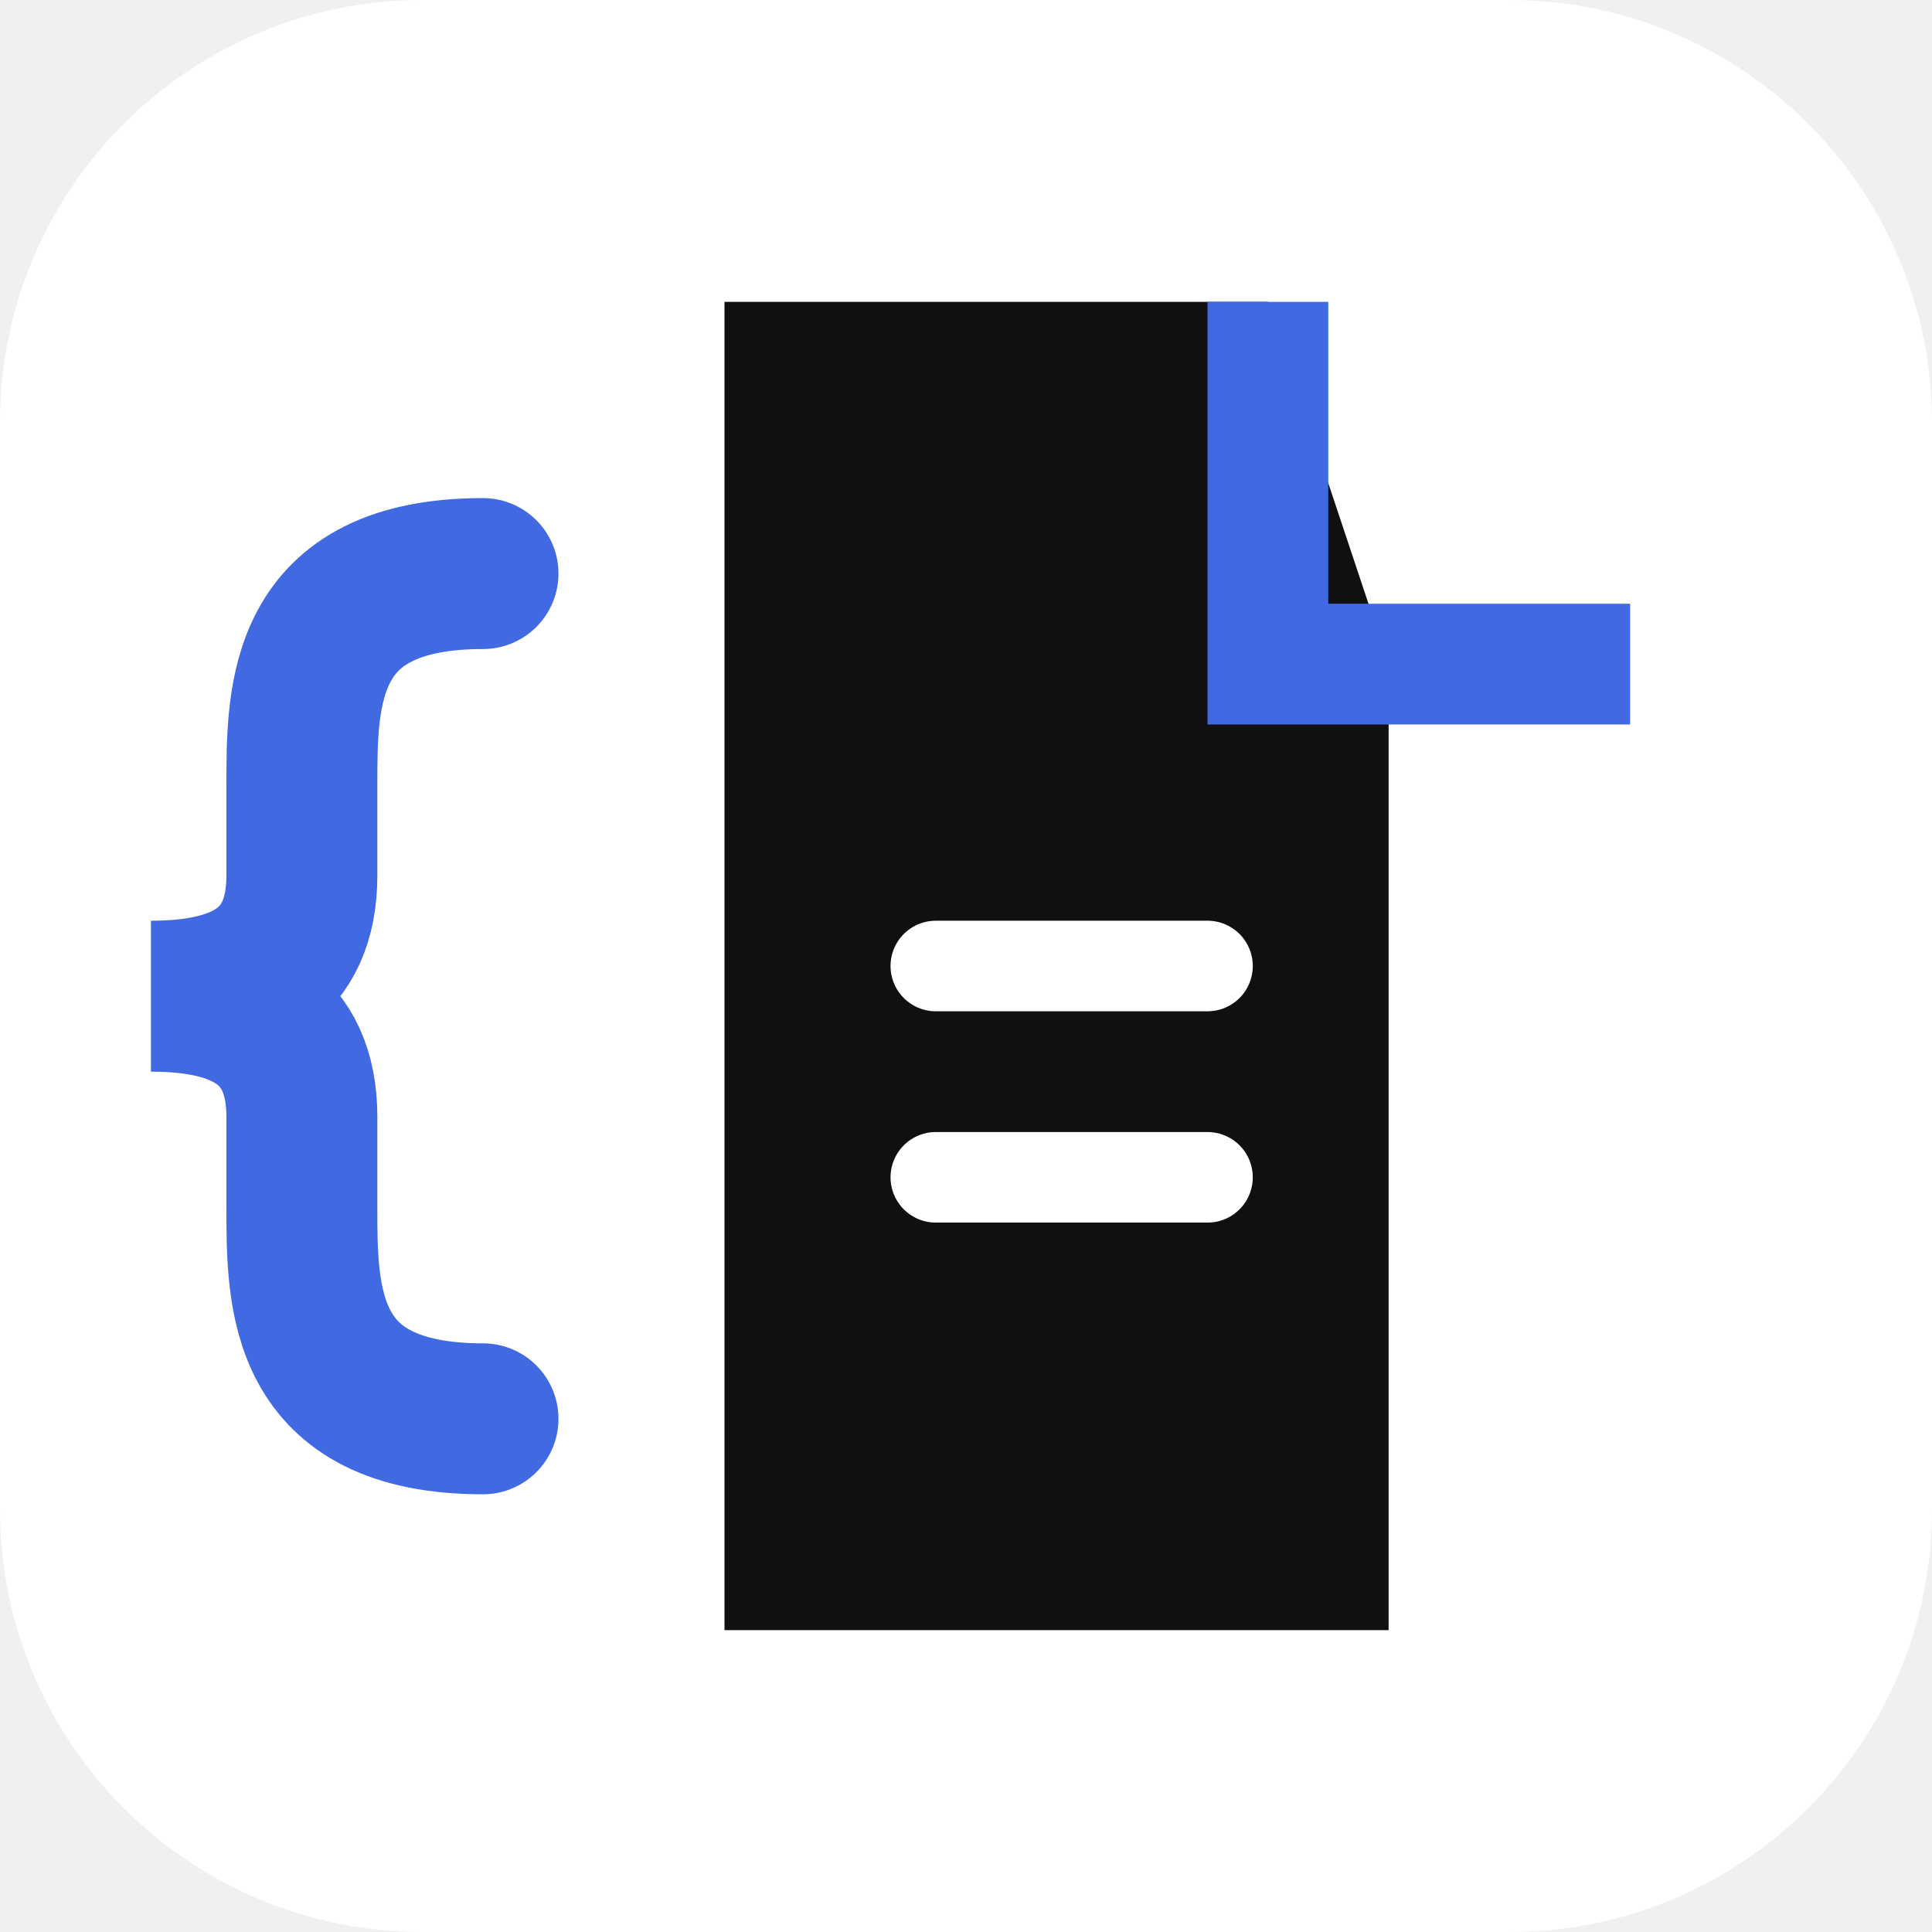
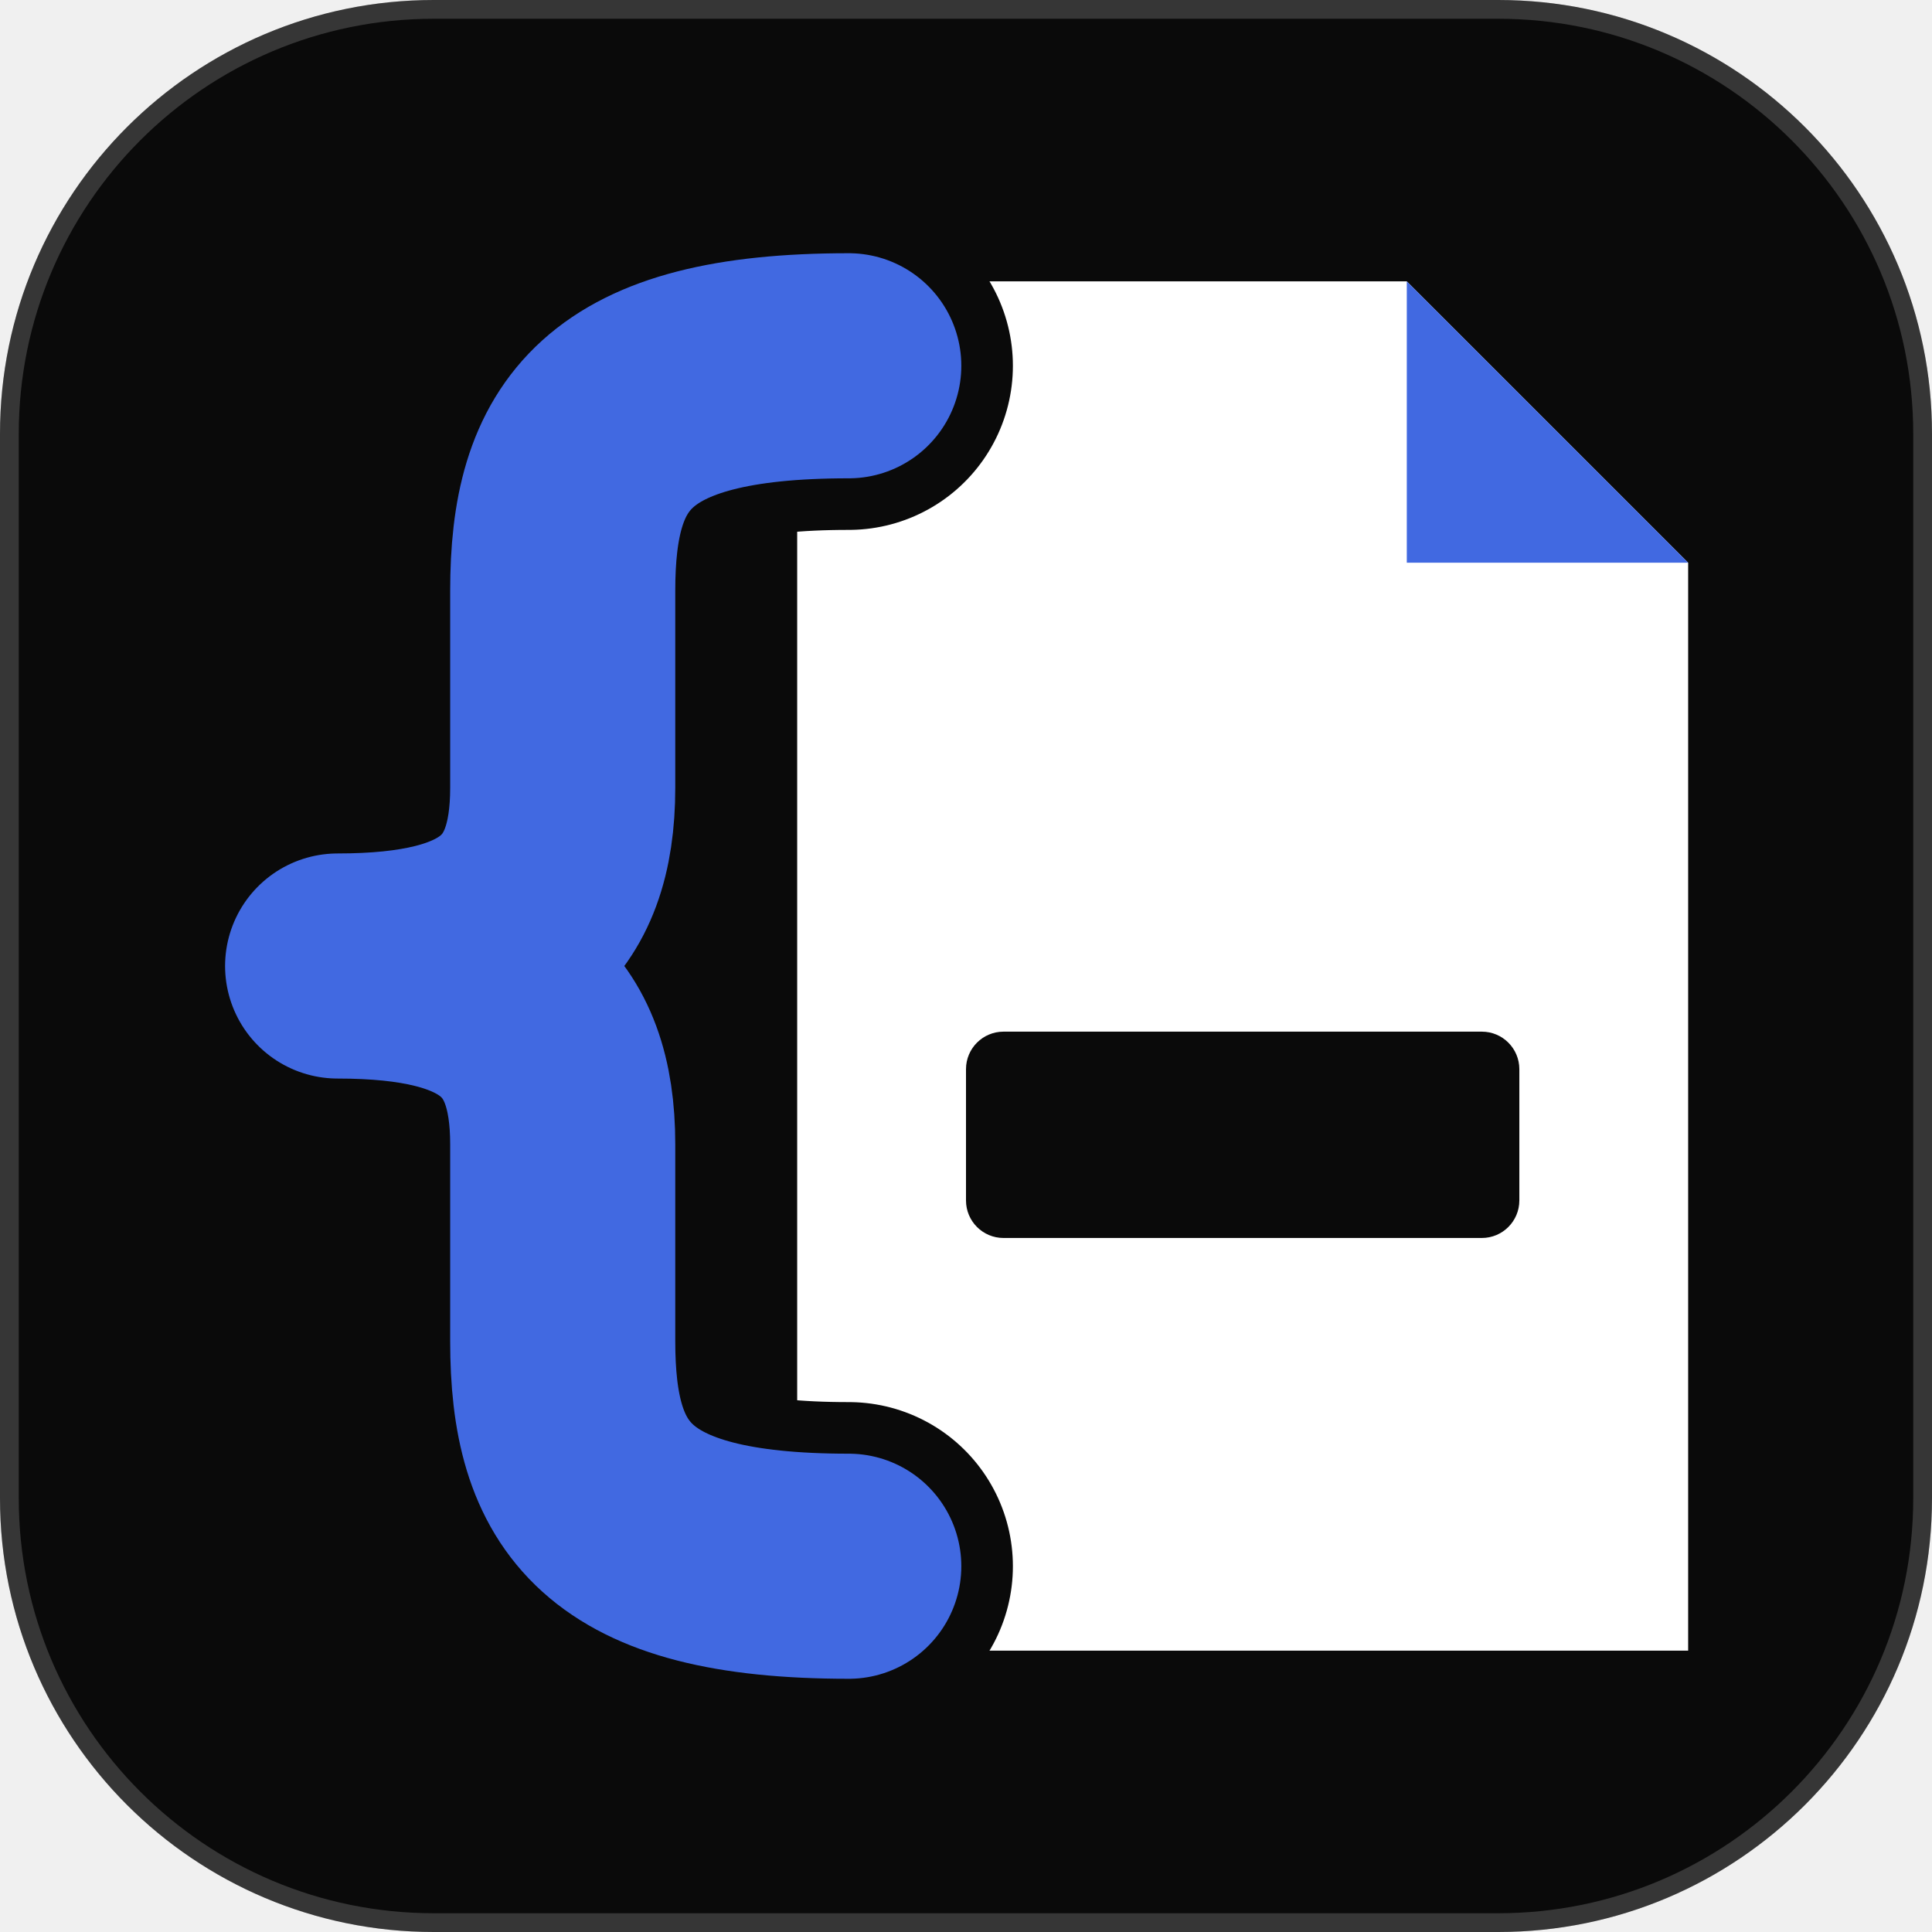
- <svg xmlns="http://www.w3.org/2000/svg" viewBox="0 0 64 64" role="img" aria-label="NativeLatex source to page mark">
-   <rect width="64" height="64" rx="14" fill="#fff" />
-   <path d="M42 10H24v44h22V22L42 10Z" fill="#101010" />
-   <path d="M42 10v12h12" fill="none" stroke="#4169e1" stroke-width="4" />
-   <path d="M16 19c-6 0-6 4-6 7v3c0 3-2 4-5 4 3 0 5 1 5 4v3c0 3 0 7 6 7" fill="none" stroke="#4169e1" stroke-width="5" stroke-linecap="round" />
-   <path d="M31 32h9M31 39h9" stroke="#fff" stroke-width="3" stroke-linecap="round" />
+ <svg xmlns="http://www.w3.org/2000/svg" viewBox="100 100 824 824" role="img" aria-label="LibreLeaf">
+   <g id="background">
+     <rect x="100" y="100" width="824" height="824" rx="185" fill="#0A0A0A" />
+     <rect x="104" y="104" width="816" height="816" rx="181" fill="none" stroke="#FFFFFF" stroke-opacity=".18" stroke-width="8" />
+   </g>
+   <g id="page">
+     <path d="M440 220H700L820 340V804H440Z" fill="#FFFFFF" />
+     <path d="M700 220V340H820Z" fill="#4169E1" />
+     <rect x="512" y="540" width="236" height="88" rx="16" fill="#0A0A0A" />
+   </g>
+   <g id="brace" fill="none" stroke-linecap="round" stroke-linejoin="round">
+     <path d="M462 256C362 256 340 290 340 352V436C340 488 314 512 244 512C314 512 340 536 340 588V672C340 734 362 768 462 768" stroke="#0A0A0A" stroke-width="140" />
+     <path d="M462 256C362 256 340 290 340 352V436C340 488 314 512 244 512C314 512 340 536 340 588V672C340 734 362 768 462 768" stroke="#4169E1" stroke-width="96" />
+   </g>
</svg>
